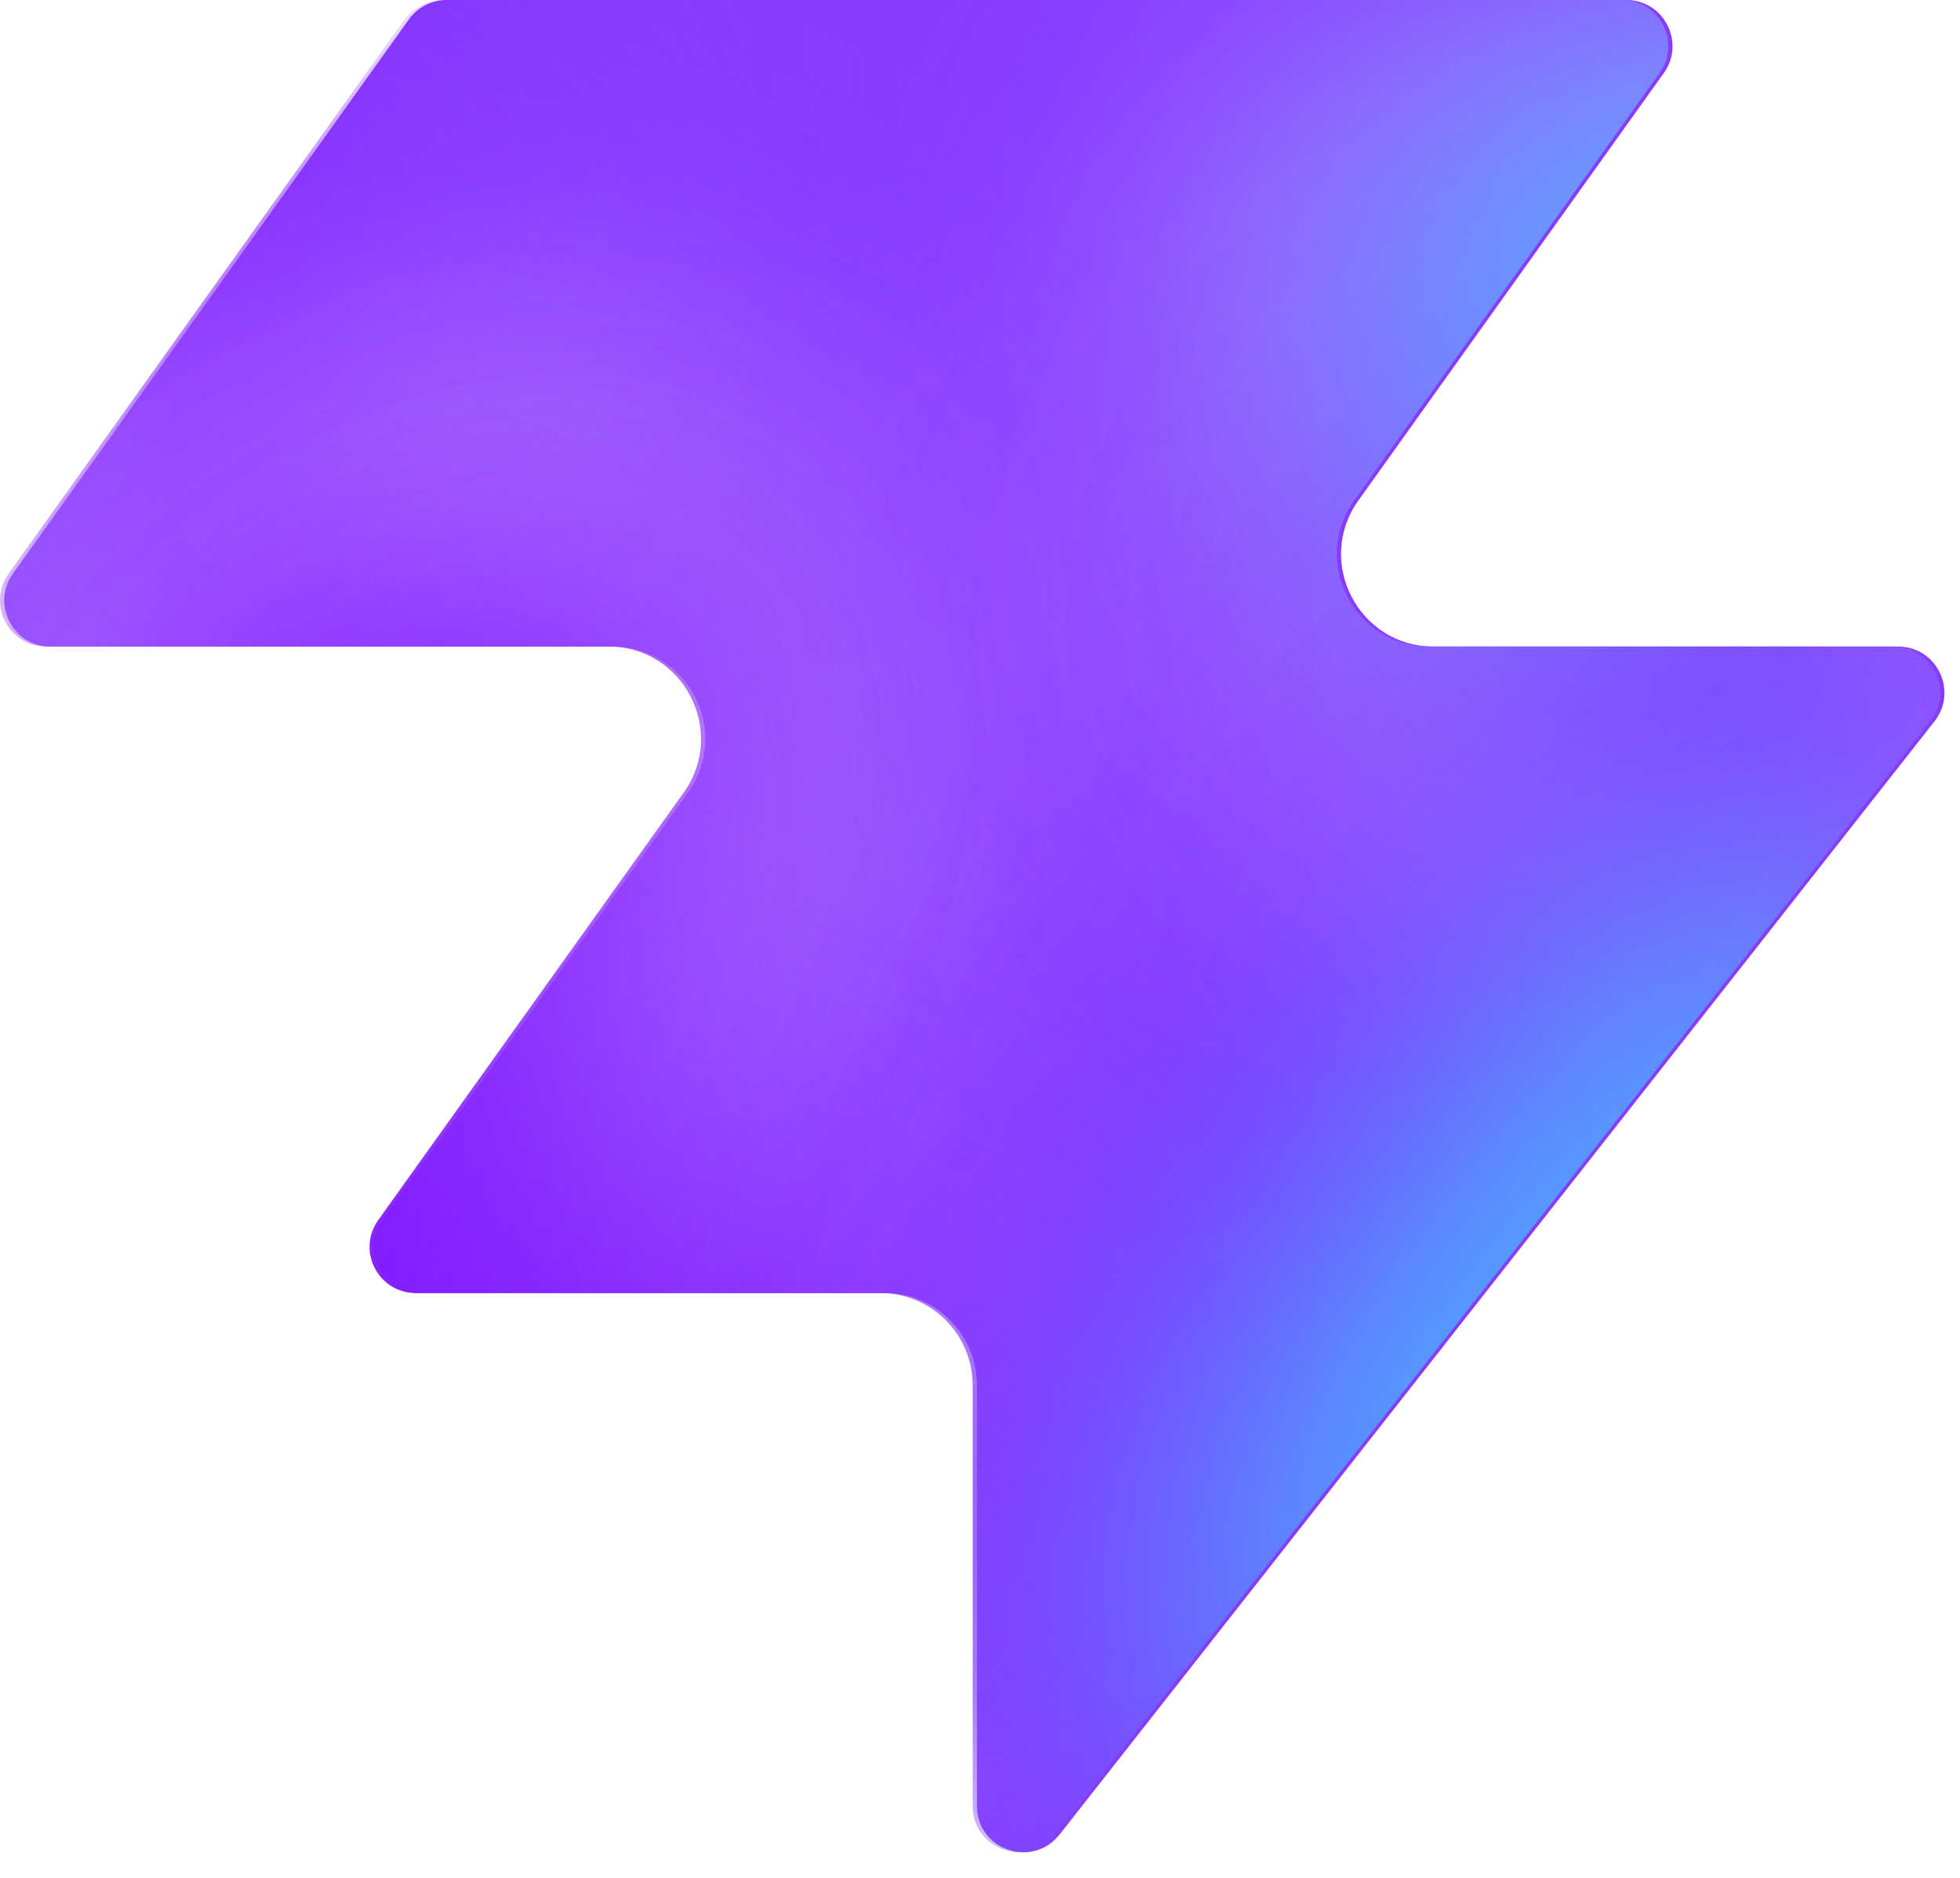
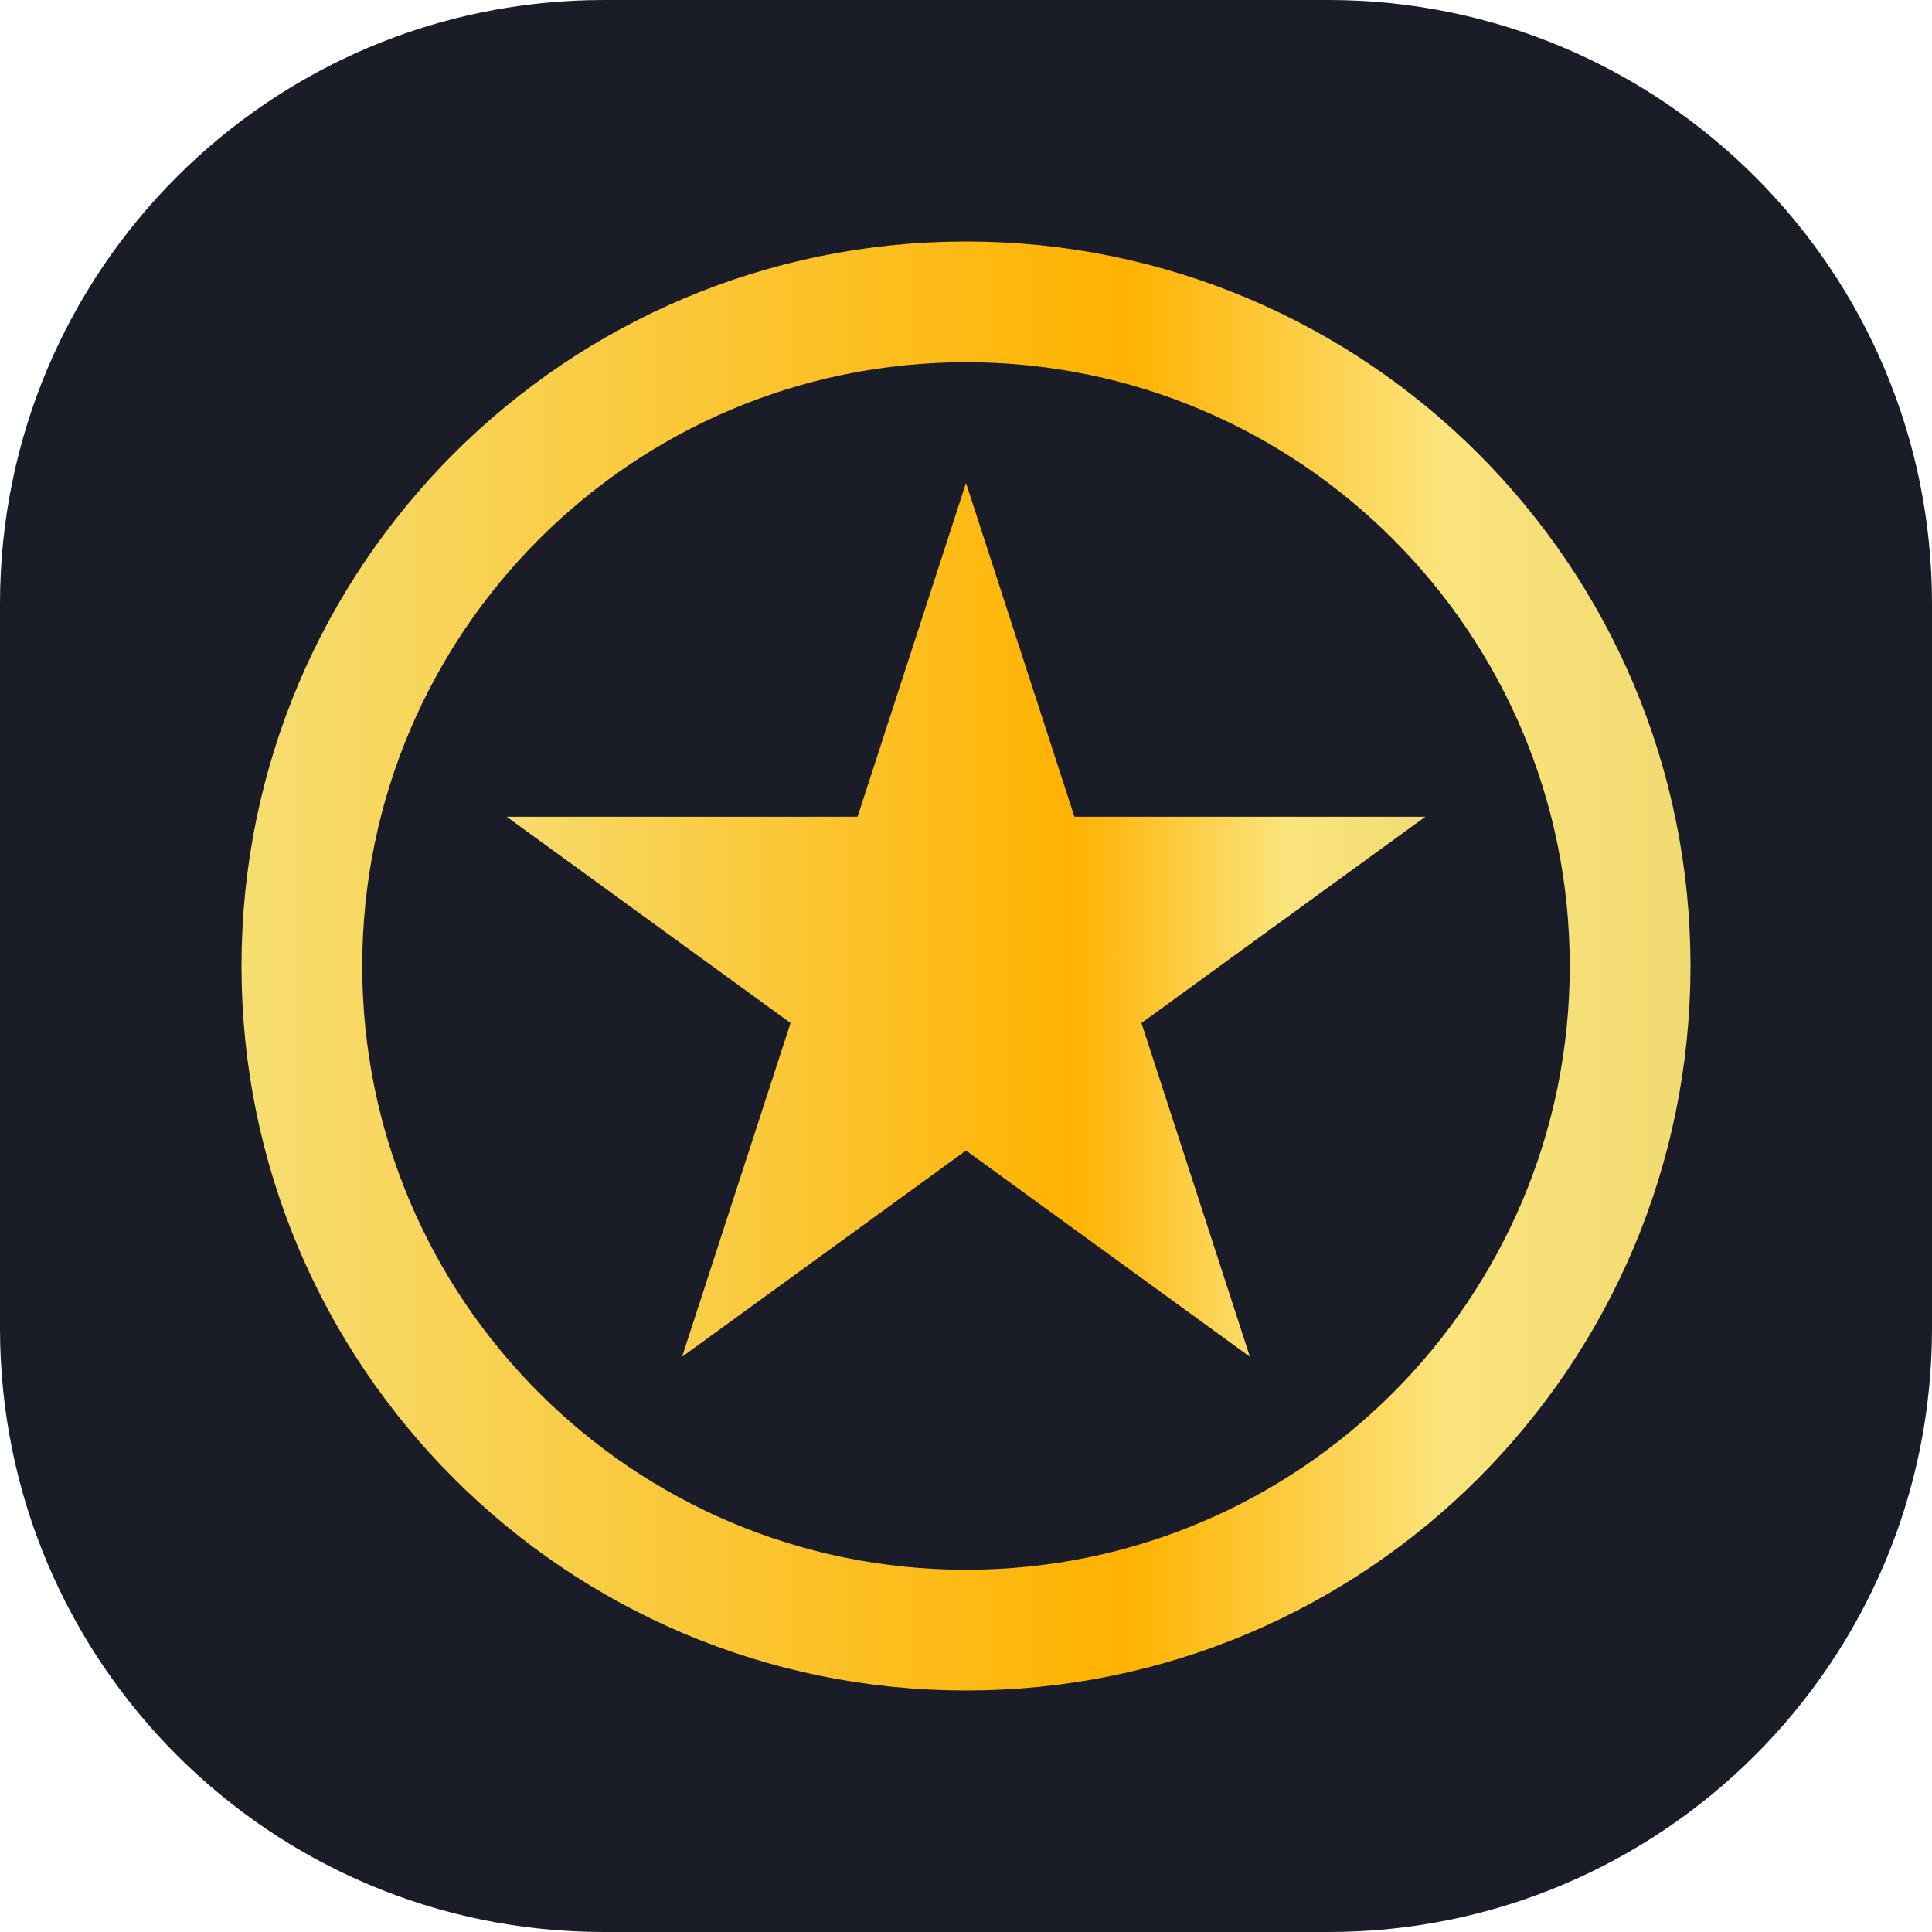
- <svg xmlns="http://www.w3.org/2000/svg" width="48" height="46" fill="none" viewBox="0 0 48 46">
-   <path fill="#863bff" d="M25.946 44.938c-.664.845-2.021.375-2.021-.698V33.937a2.26 2.26 0 0 0-2.262-2.262H10.287c-.92 0-1.456-1.04-.92-1.788l7.48-10.471c1.07-1.497 0-3.578-1.842-3.578H1.237c-.92 0-1.456-1.04-.92-1.788L10.013.474c.214-.297.556-.474.92-.474h28.894c.92 0 1.456 1.04.92 1.788l-7.48 10.471c-1.07 1.498 0 3.579 1.842 3.579h11.377c.943 0 1.473 1.088.89 1.83L25.947 44.94z" style="fill:#863bff;fill:color(display-p3 .525 .23 1);fill-opacity:1" />
-   <mask id="a" width="48" height="46" x="0" y="0" maskUnits="userSpaceOnUse" style="mask-type:alpha">
-     <path fill="#000" d="M25.842 44.938c-.664.844-2.021.375-2.021-.698V33.937a2.26 2.26 0 0 0-2.262-2.262H10.183c-.92 0-1.456-1.04-.92-1.788l7.48-10.471c1.07-1.498 0-3.579-1.842-3.579H1.133c-.92 0-1.456-1.04-.92-1.787L9.91.473c.214-.297.556-.474.92-.474h28.894c.92 0 1.456 1.04.92 1.788l-7.48 10.471c-1.07 1.498 0 3.578 1.842 3.578h11.377c.943 0 1.473 1.088.89 1.832L25.843 44.94z" style="fill:#000;fill-opacity:1" />
-   </mask>
-   <g mask="url(#a)">
-     <g filter="url(#b)">
-       <ellipse cx="5.508" cy="14.704" fill="#ede6ff" rx="5.508" ry="14.704" style="fill:#ede6ff;fill:color(display-p3 .927 .903 1);fill-opacity:1" transform="matrix(.00324 1 1 -.00324 -4.47 31.516)" />
-     </g>
-     <g filter="url(#c)">
-       <ellipse cx="10.399" cy="29.851" fill="#ede6ff" rx="10.399" ry="29.851" style="fill:#ede6ff;fill:color(display-p3 .927 .903 1);fill-opacity:1" transform="matrix(.00324 1 1 -.00324 -39.328 7.883)" />
-     </g>
-     <g filter="url(#d)">
-       <ellipse cx="5.508" cy="30.487" fill="#7e14ff" rx="5.508" ry="30.487" style="fill:#7e14ff;fill:color(display-p3 .492 .077 1);fill-opacity:1" transform="rotate(89.814 -25.913 -14.639)scale(1 -1)" />
-     </g>
-     <g filter="url(#e)">
-       <ellipse cx="5.508" cy="30.599" fill="#7e14ff" rx="5.508" ry="30.599" style="fill:#7e14ff;fill:color(display-p3 .492 .077 1);fill-opacity:1" transform="rotate(89.814 -32.644 -3.334)scale(1 -1)" />
-     </g>
-     <g filter="url(#f)">
-       <ellipse cx="5.508" cy="30.599" fill="#7e14ff" rx="5.508" ry="30.599" style="fill:#7e14ff;fill:color(display-p3 .492 .077 1);fill-opacity:1" transform="matrix(.00324 1 1 -.00324 -34.34 30.47)" />
-     </g>
-     <g filter="url(#g)">
-       <ellipse cx="14.072" cy="22.078" fill="#ede6ff" rx="14.072" ry="22.078" style="fill:#ede6ff;fill:color(display-p3 .927 .903 1);fill-opacity:1" transform="rotate(93.35 24.506 48.493)scale(-1 1)" />
-     </g>
-     <g filter="url(#h)">
-       <ellipse cx="3.47" cy="21.501" fill="#7e14ff" rx="3.47" ry="21.501" style="fill:#7e14ff;fill:color(display-p3 .492 .077 1);fill-opacity:1" transform="rotate(89.009 28.708 47.59)scale(-1 1)" />
-     </g>
-     <g filter="url(#i)">
-       <ellipse cx="3.47" cy="21.501" fill="#7e14ff" rx="3.47" ry="21.501" style="fill:#7e14ff;fill:color(display-p3 .492 .077 1);fill-opacity:1" transform="rotate(89.009 28.708 47.59)scale(-1 1)" />
-     </g>
-     <g filter="url(#j)">
-       <ellipse cx=".387" cy="8.972" fill="#7e14ff" rx="4.407" ry="29.108" style="fill:#7e14ff;fill:color(display-p3 .492 .077 1);fill-opacity:1" transform="rotate(39.51 .387 8.972)" />
-     </g>
-     <g filter="url(#k)">
-       <ellipse cx="47.523" cy="-6.092" fill="#7e14ff" rx="4.407" ry="29.108" style="fill:#7e14ff;fill:color(display-p3 .492 .077 1);fill-opacity:1" transform="rotate(37.892 47.523 -6.092)" />
-     </g>
-     <g filter="url(#l)">
-       <ellipse cx="41.412" cy="6.333" fill="#47bfff" rx="5.971" ry="9.665" style="fill:#47bfff;fill:color(display-p3 .28 .748 1);fill-opacity:1" transform="rotate(37.892 41.412 6.333)" />
-     </g>
-     <g filter="url(#m)">
-       <ellipse cx="-1.879" cy="38.332" fill="#7e14ff" rx="4.407" ry="29.108" style="fill:#7e14ff;fill:color(display-p3 .492 .077 1);fill-opacity:1" transform="rotate(37.892 -1.88 38.332)" />
-     </g>
-     <g filter="url(#n)">
-       <ellipse cx="-1.879" cy="38.332" fill="#7e14ff" rx="4.407" ry="29.108" style="fill:#7e14ff;fill:color(display-p3 .492 .077 1);fill-opacity:1" transform="rotate(37.892 -1.88 38.332)" />
-     </g>
-     <g filter="url(#o)">
-       <ellipse cx="35.651" cy="29.907" fill="#7e14ff" rx="4.407" ry="29.108" style="fill:#7e14ff;fill:color(display-p3 .492 .077 1);fill-opacity:1" transform="rotate(37.892 35.651 29.907)" />
-     </g>
-     <g filter="url(#p)">
-       <ellipse cx="38.418" cy="32.4" fill="#47bfff" rx="5.971" ry="15.297" style="fill:#47bfff;fill:color(display-p3 .28 .748 1);fill-opacity:1" transform="rotate(37.892 38.418 32.4)" />
-     </g>
-   </g>
+ <svg xmlns="http://www.w3.org/2000/svg" width="16" height="16" viewBox="0 0 16 16" fill="none">
+   <rect width="16" height="16" rx="5" fill="#1A1C28" />
+   <circle cx="8" cy="8" r="5.5" stroke="url(#paint0_linear_4185_254)" />
+   <path d="M8 4L8.898 6.764H11.804L9.453 8.472L10.351 11.236L8 9.528L5.649 11.236L6.547 8.472L4.196 6.764H7.102L8 4Z" fill="url(#paint1_linear_4185_254)" />
  <defs>
-     <filter id="b" width="60.045" height="41.654" x="-19.77" y="16.149" color-interpolation-filters="sRGB" filterUnits="userSpaceOnUse">
-       <feFlood flood-opacity="0" result="BackgroundImageFix" />
-       <feBlend in="SourceGraphic" in2="BackgroundImageFix" result="shape" />
-       <feGaussianBlur result="effect1_foregroundBlur_2002_17158" stdDeviation="7.659" />
-     </filter>
-     <filter id="c" width="90.34" height="51.437" x="-54.613" y="-7.533" color-interpolation-filters="sRGB" filterUnits="userSpaceOnUse">
-       <feFlood flood-opacity="0" result="BackgroundImageFix" />
-       <feBlend in="SourceGraphic" in2="BackgroundImageFix" result="shape" />
-       <feGaussianBlur result="effect1_foregroundBlur_2002_17158" stdDeviation="7.659" />
-     </filter>
-     <filter id="d" width="79.355" height="29.4" x="-49.64" y="2.03" color-interpolation-filters="sRGB" filterUnits="userSpaceOnUse">
-       <feFlood flood-opacity="0" result="BackgroundImageFix" />
-       <feBlend in="SourceGraphic" in2="BackgroundImageFix" result="shape" />
-       <feGaussianBlur result="effect1_foregroundBlur_2002_17158" stdDeviation="4.596" />
-     </filter>
-     <filter id="e" width="79.579" height="29.4" x="-45.045" y="20.029" color-interpolation-filters="sRGB" filterUnits="userSpaceOnUse">
-       <feFlood flood-opacity="0" result="BackgroundImageFix" />
-       <feBlend in="SourceGraphic" in2="BackgroundImageFix" result="shape" />
-       <feGaussianBlur result="effect1_foregroundBlur_2002_17158" stdDeviation="4.596" />
-     </filter>
-     <filter id="f" width="79.579" height="29.4" x="-43.513" y="21.178" color-interpolation-filters="sRGB" filterUnits="userSpaceOnUse">
-       <feFlood flood-opacity="0" result="BackgroundImageFix" />
-       <feBlend in="SourceGraphic" in2="BackgroundImageFix" result="shape" />
-       <feGaussianBlur result="effect1_foregroundBlur_2002_17158" stdDeviation="4.596" />
-     </filter>
-     <filter id="g" width="74.749" height="58.852" x="15.756" y="-17.901" color-interpolation-filters="sRGB" filterUnits="userSpaceOnUse">
-       <feFlood flood-opacity="0" result="BackgroundImageFix" />
-       <feBlend in="SourceGraphic" in2="BackgroundImageFix" result="shape" />
-       <feGaussianBlur result="effect1_foregroundBlur_2002_17158" stdDeviation="7.659" />
-     </filter>
-     <filter id="h" width="61.377" height="25.362" x="23.548" y="2.284" color-interpolation-filters="sRGB" filterUnits="userSpaceOnUse">
-       <feFlood flood-opacity="0" result="BackgroundImageFix" />
-       <feBlend in="SourceGraphic" in2="BackgroundImageFix" result="shape" />
-       <feGaussianBlur result="effect1_foregroundBlur_2002_17158" stdDeviation="4.596" />
-     </filter>
-     <filter id="i" width="61.377" height="25.362" x="23.548" y="2.284" color-interpolation-filters="sRGB" filterUnits="userSpaceOnUse">
-       <feFlood flood-opacity="0" result="BackgroundImageFix" />
-       <feBlend in="SourceGraphic" in2="BackgroundImageFix" result="shape" />
-       <feGaussianBlur result="effect1_foregroundBlur_2002_17158" stdDeviation="4.596" />
-     </filter>
-     <filter id="j" width="56.045" height="63.649" x="-27.636" y="-22.853" color-interpolation-filters="sRGB" filterUnits="userSpaceOnUse">
-       <feFlood flood-opacity="0" result="BackgroundImageFix" />
-       <feBlend in="SourceGraphic" in2="BackgroundImageFix" result="shape" />
-       <feGaussianBlur result="effect1_foregroundBlur_2002_17158" stdDeviation="4.596" />
-     </filter>
-     <filter id="k" width="54.814" height="64.646" x="20.116" y="-38.415" color-interpolation-filters="sRGB" filterUnits="userSpaceOnUse">
-       <feFlood flood-opacity="0" result="BackgroundImageFix" />
-       <feBlend in="SourceGraphic" in2="BackgroundImageFix" result="shape" />
-       <feGaussianBlur result="effect1_foregroundBlur_2002_17158" stdDeviation="4.596" />
-     </filter>
-     <filter id="l" width="33.541" height="35.313" x="24.641" y="-11.323" color-interpolation-filters="sRGB" filterUnits="userSpaceOnUse">
-       <feFlood flood-opacity="0" result="BackgroundImageFix" />
-       <feBlend in="SourceGraphic" in2="BackgroundImageFix" result="shape" />
-       <feGaussianBlur result="effect1_foregroundBlur_2002_17158" stdDeviation="4.596" />
-     </filter>
-     <filter id="m" width="54.814" height="64.646" x="-29.286" y="6.009" color-interpolation-filters="sRGB" filterUnits="userSpaceOnUse">
-       <feFlood flood-opacity="0" result="BackgroundImageFix" />
-       <feBlend in="SourceGraphic" in2="BackgroundImageFix" result="shape" />
-       <feGaussianBlur result="effect1_foregroundBlur_2002_17158" stdDeviation="4.596" />
-     </filter>
-     <filter id="n" width="54.814" height="64.646" x="-29.286" y="6.009" color-interpolation-filters="sRGB" filterUnits="userSpaceOnUse">
-       <feFlood flood-opacity="0" result="BackgroundImageFix" />
-       <feBlend in="SourceGraphic" in2="BackgroundImageFix" result="shape" />
-       <feGaussianBlur result="effect1_foregroundBlur_2002_17158" stdDeviation="4.596" />
-     </filter>
-     <filter id="o" width="54.814" height="64.646" x="8.244" y="-2.416" color-interpolation-filters="sRGB" filterUnits="userSpaceOnUse">
-       <feFlood flood-opacity="0" result="BackgroundImageFix" />
-       <feBlend in="SourceGraphic" in2="BackgroundImageFix" result="shape" />
-       <feGaussianBlur result="effect1_foregroundBlur_2002_17158" stdDeviation="4.596" />
-     </filter>
-     <filter id="p" width="39.409" height="43.623" x="18.713" y="10.588" color-interpolation-filters="sRGB" filterUnits="userSpaceOnUse">
-       <feFlood flood-opacity="0" result="BackgroundImageFix" />
-       <feBlend in="SourceGraphic" in2="BackgroundImageFix" result="shape" />
-       <feGaussianBlur result="effect1_foregroundBlur_2002_17158" stdDeviation="4.596" />
-     </filter>
+     <linearGradient id="paint0_linear_4185_254" x1="1.748" y1="8.018" x2="14.626" y2="8.018" gradientUnits="userSpaceOnUse">
+       <stop stop-color="#F6DF75" />
+       <stop offset="0.587" stop-color="#FFB200" />
+       <stop offset="0.793" stop-color="#FBE47C" />
+       <stop offset="0.976" stop-color="#EFD86E" />
+     </linearGradient>
+     <linearGradient id="paint1_linear_4185_254" x1="3.832" y1="8.012" x2="12.418" y2="8.012" gradientUnits="userSpaceOnUse">
+       <stop stop-color="#F6DF75" />
+       <stop offset="0.587" stop-color="#FFB200" />
+       <stop offset="0.793" stop-color="#FBE47C" />
+       <stop offset="0.976" stop-color="#EFD86E" />
+     </linearGradient>
  </defs>
</svg>
